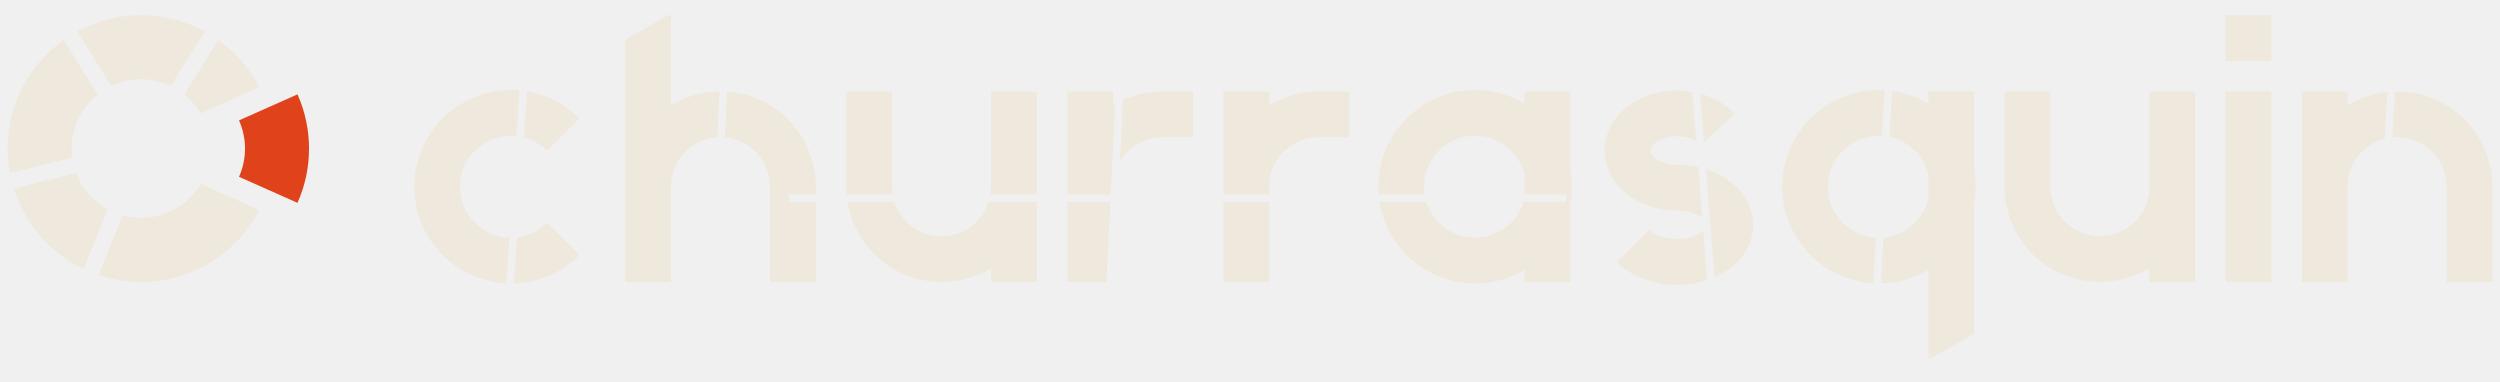
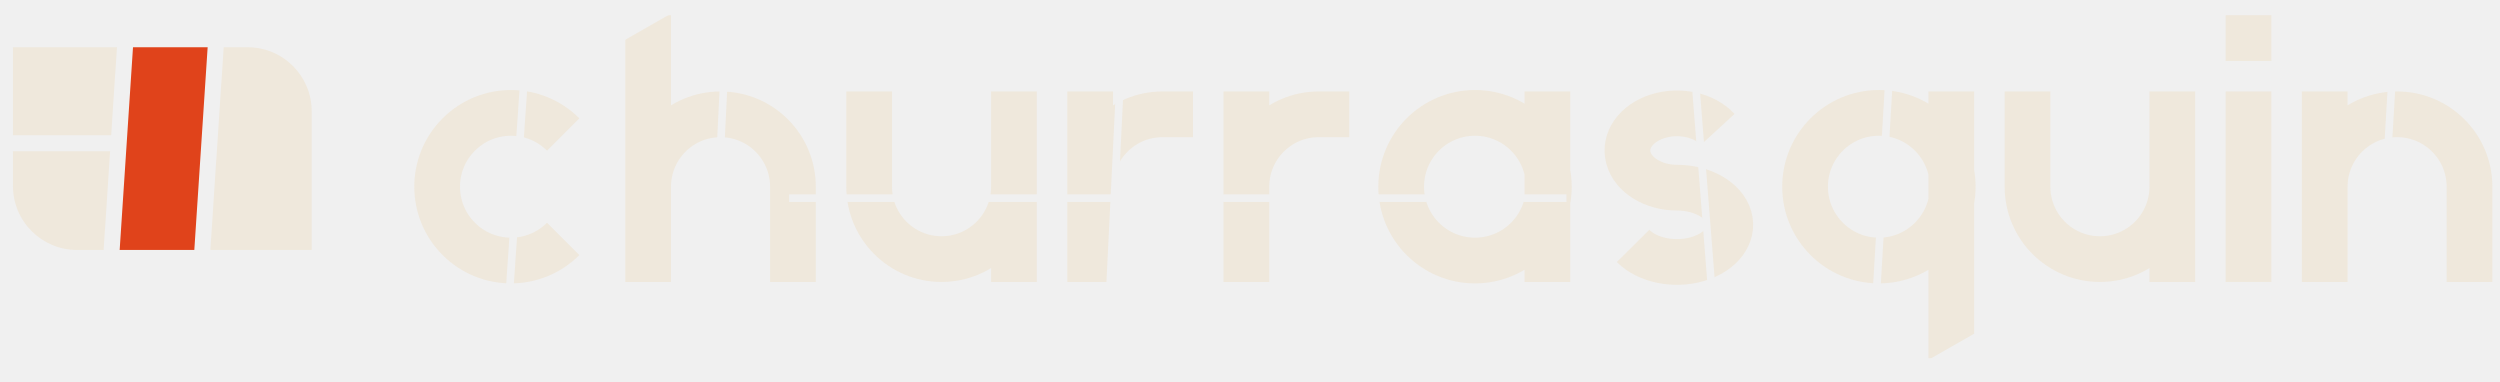
<svg xmlns="http://www.w3.org/2000/svg" viewBox="-4 -8 1312.2 200" role="img" aria-label="churrasquin">
  <g transform="translate(-14,-14) scale(1.4)">
    <defs>
-       <mask id="sidfy6" maskUnits="userSpaceOnUse" x="-20" y="-20" width="170" height="160">
+       <clipPath id="s5apt7">
+         <path d="M12,22H100A24 24 0 0 1 124,46V98H36A24 24 0 0 1 12,74Z" />
+       </clipPath>
+       <mask id="s8pndp" maskUnits="userSpaceOnUse" x="-20" y="-20" width="170" height="160">
        <rect x="-20" y="-20" width="170" height="160" fill="#fff" />
        <g stroke="#000" stroke-width="6">
-           <line x1="60" y1="60" x2="133.08" y2="92.54" />
-           <line x1="60" y1="60" x2="30.03" y2="134.17" />
-           <line x1="60" y1="60" x2="-17.62" y2="79.35" />
-           <line x1="60" y1="60" x2="17.61" y2="-7.84" />
-           <line x1="60" y1="60" x2="102.39" y2="-7.84" />
-           <line x1="60" y1="60" x2="133.08" y2="27.46" />
+           <line x1="54.79" y1="10" x2="48.21" y2="110" />
+           <line x1="88.79" y1="10" x2="82.21" y2="110" />
+           <line x1="0" y1="58" x2="51.63" y2="58" />
        </g>
      </mask>
    </defs>
-     <path mask="url(#sidfy6)" fill="#EFE8DC" d="M105.68,80.34A50 50 0 0 1 41.27,106.36L50.26,84.11A26 26 0 0 0 83.75,70.58ZM41.27,106.36A50 50 0 0 1 11.49,72.1L34.77,66.29A26 26 0 0 0 50.26,84.11ZM11.49,72.1A50 50 0 0 1 33.5,17.6L46.22,37.95A26 26 0 0 0 34.77,66.29ZM33.5,17.6A50 50 0 0 1 86.5,17.6L73.78,37.95A26 26 0 0 0 46.22,37.95ZM86.5,17.6A50 50 0 0 1 105.68,39.66L83.75,49.42A26 26 0 0 0 73.78,37.95Z" />
-     <path fill="#E0431B" d="M118.68,39.66A50 50 0 0 1 118.68,80.34L96.75,70.58A26 26 0 0 0 96.75,49.42Z" />
+     <g mask="url(#s8pndp)">
+       <path fill="#EFE8DC" d="M12,22H100A24 24 0 0 1 124,46V98H36A24 24 0 0 1 12,74Z" />
+       <polygon clip-path="url(#s5apt7)" fill="#E0431B" points="54.79,10 88.79,10 82.21,110 48.21,110" />
+     </g>
  </g>
  <g transform="translate(214.2,0)">
    <defs>
      <mask id="h2m" maskUnits="userSpaceOnUse" x="-20" y="-20" width="1130" height="230">
        <rect x="-20" y="-20" width="1130" height="230" fill="#fff" />
        <polygon fill="#000" points="108,-2 136,-2 108,14" />
        <polygon fill="#000" points="792,182 820,182 820,166" />
        <g stroke="#000" stroke-width="4">
          <line x1="60" y1="-12" x2="46" y2="192" />
          <line x1="164" y1="-12" x2="154" y2="192" />
          <line x1="372" y1="-12" x2="362" y2="192" />
          <line x1="668" y1="-12" x2="684" y2="192" />
          <line x1="776" y1="-12" x2="764" y2="192" />
          <line x1="1040" y1="-12" x2="1028" y2="192" />
          <line x1="196" y1="96" x2="604" y2="96" />
        </g>
      </mask>
    </defs>
    <g mask="url(#h2m)">
      <g fill="none" stroke="#EFE8DC" stroke-width="24" stroke-linecap="butt" stroke-linejoin="miter">
        <path d="M77.4 62.6A38.75 38.75 0 1 0 77.4 117.4" />
        <path d="M122 0V140M122 90A38 38 0 0 1 198 90V140" />
        <path d="M238 40V90A38 38 0 0 0 314 90M314 40V140" />
        <path d="M354 40V140M354 90A38 38 0 0 1 392 52H408" />
        <path d="M436 40V140M436 90A38 38 0 0 1 474 52H490" />
        <path d="M594 40V140M517.25 90A38.75 38.75 0 1 0 594.75 90A38.75 38.75 0 1 0 517.25 90Z" />
        <path d="M683.4 59.92A26 19.5 0 1 0 662 90.5A28 19.5 0 1 1 638.96 121.08" />
        <path d="M806 40V180M729.25 90A38.75 38.75 0 1 0 806.75 90A38.75 38.75 0 1 0 729.25 90Z" />
        <path d="M846 40V90A38 38 0 0 0 922 90M922 40V140" />
        <path d="M962 40V140" />
        <path d="M1002 40V140M1002 90A38 38 0 0 1 1078 90V140" />
      </g>
      <g fill="#EFE8DC">
        <rect x="950" y="0" width="24" height="24" />
      </g>
    </g>
  </g>
</svg>
